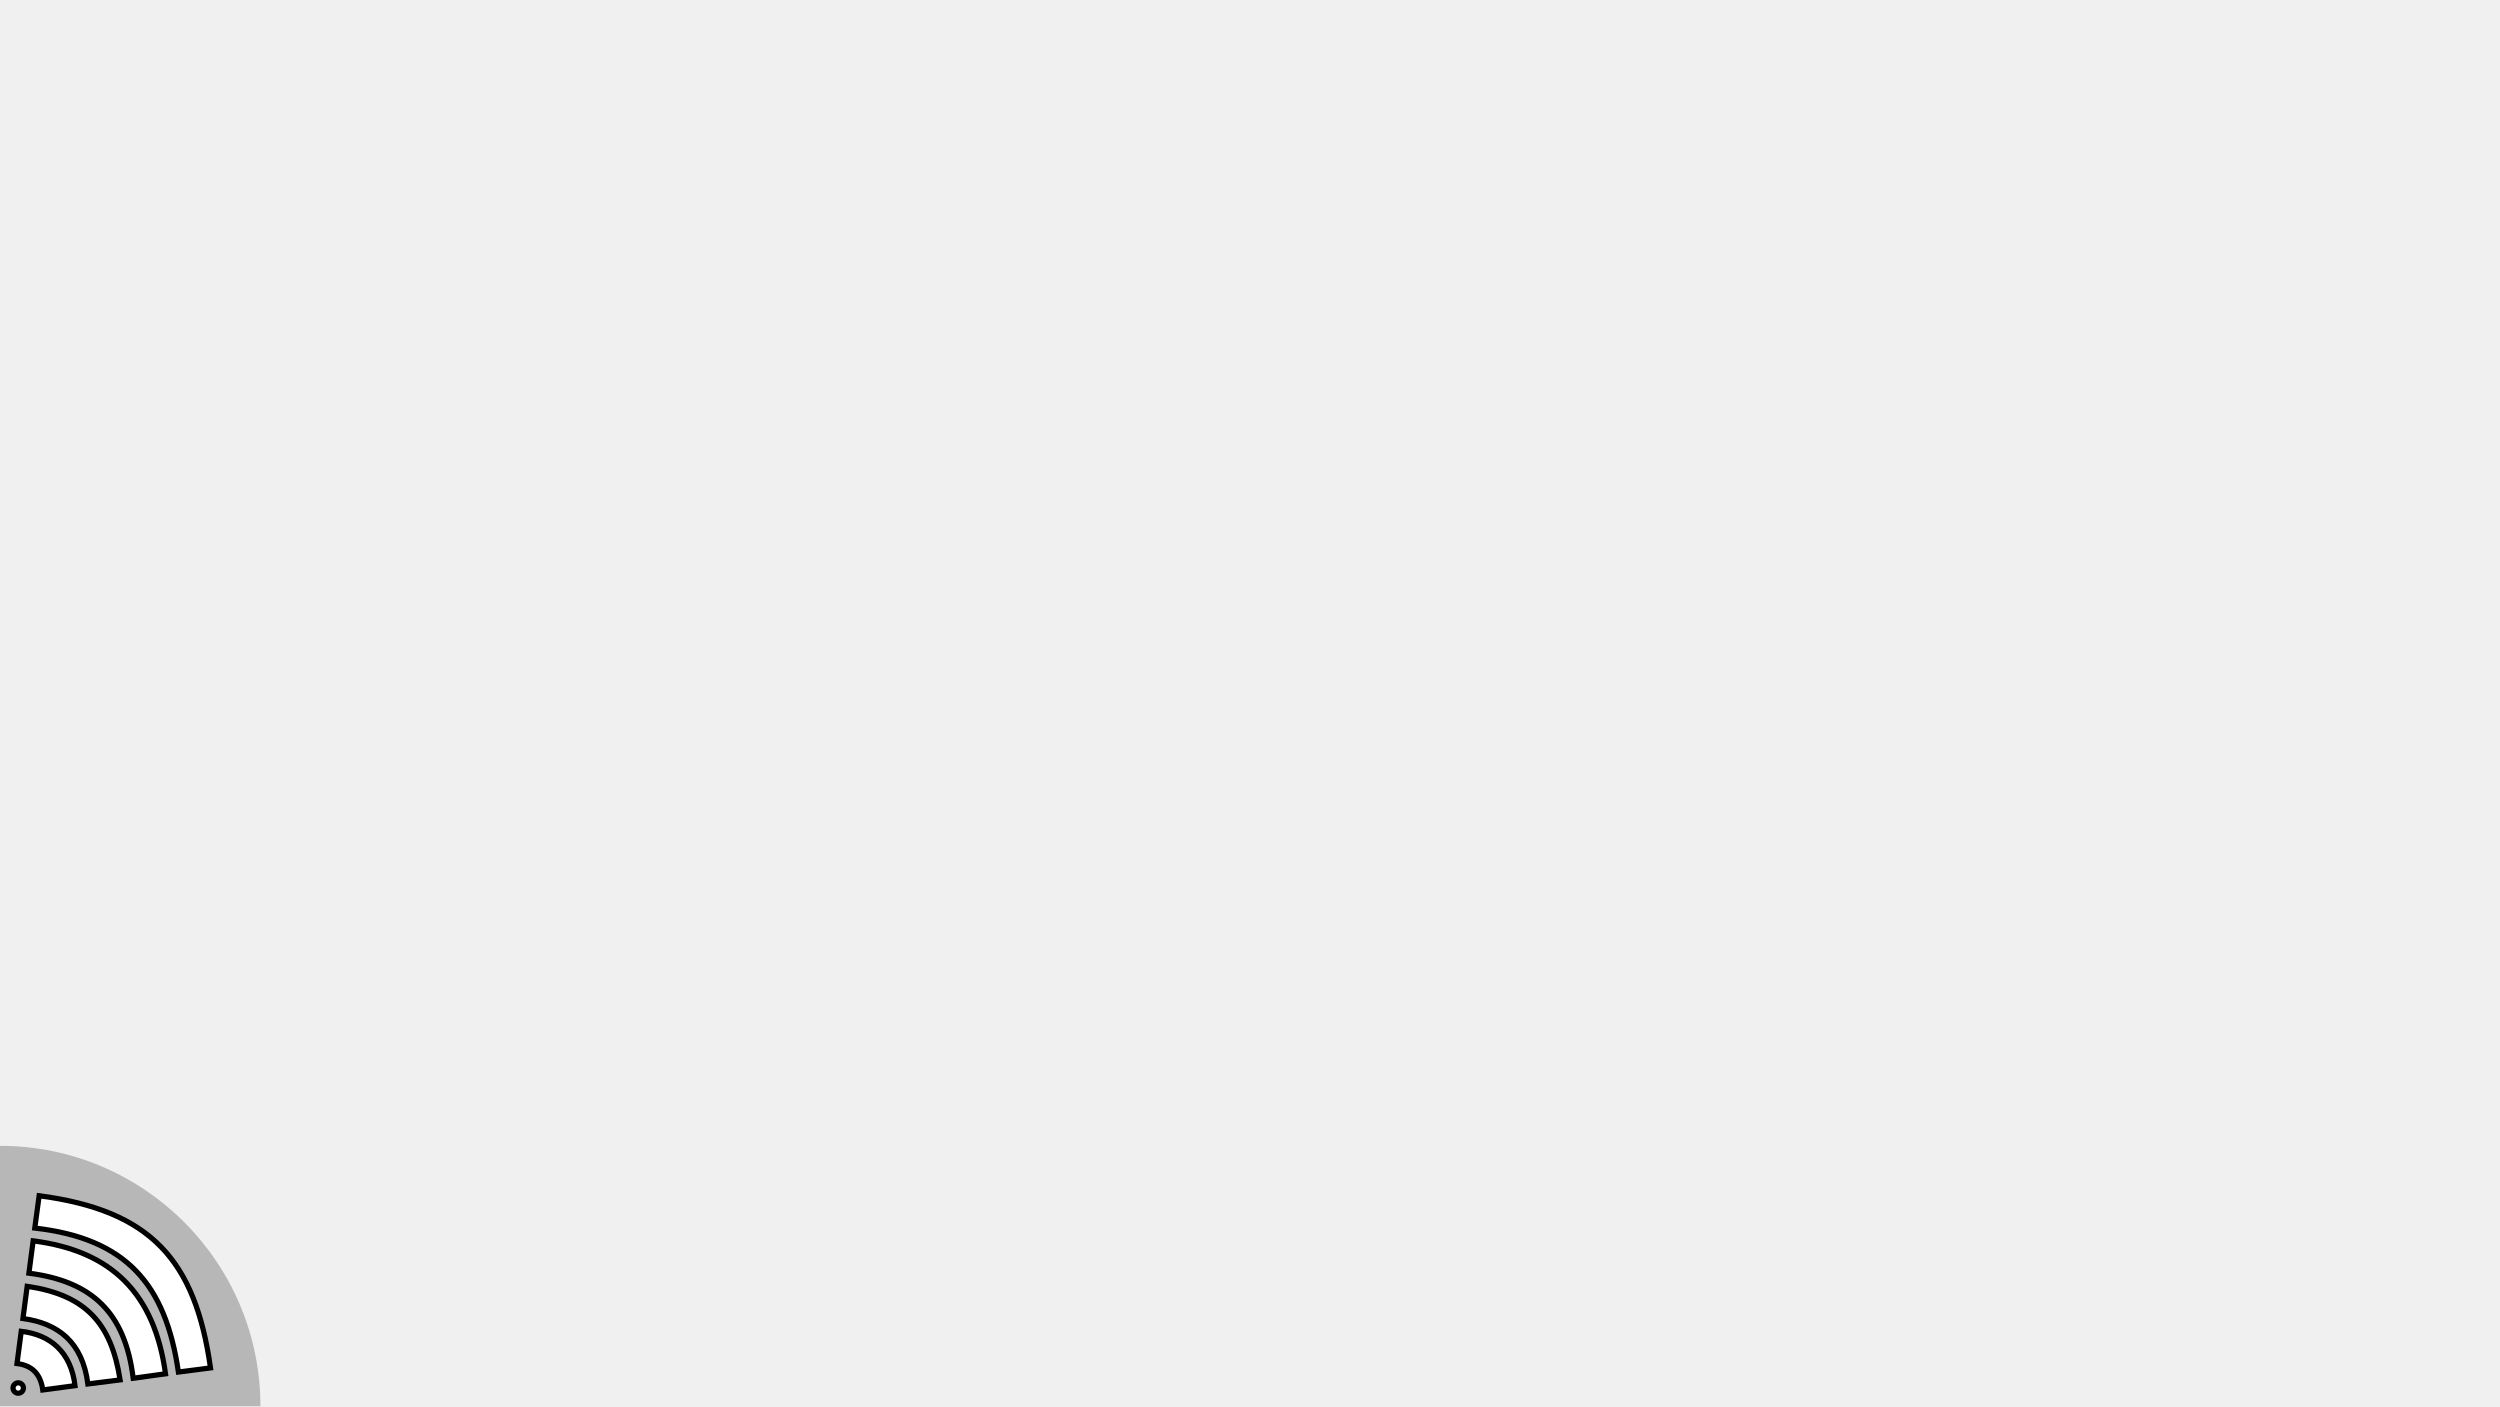
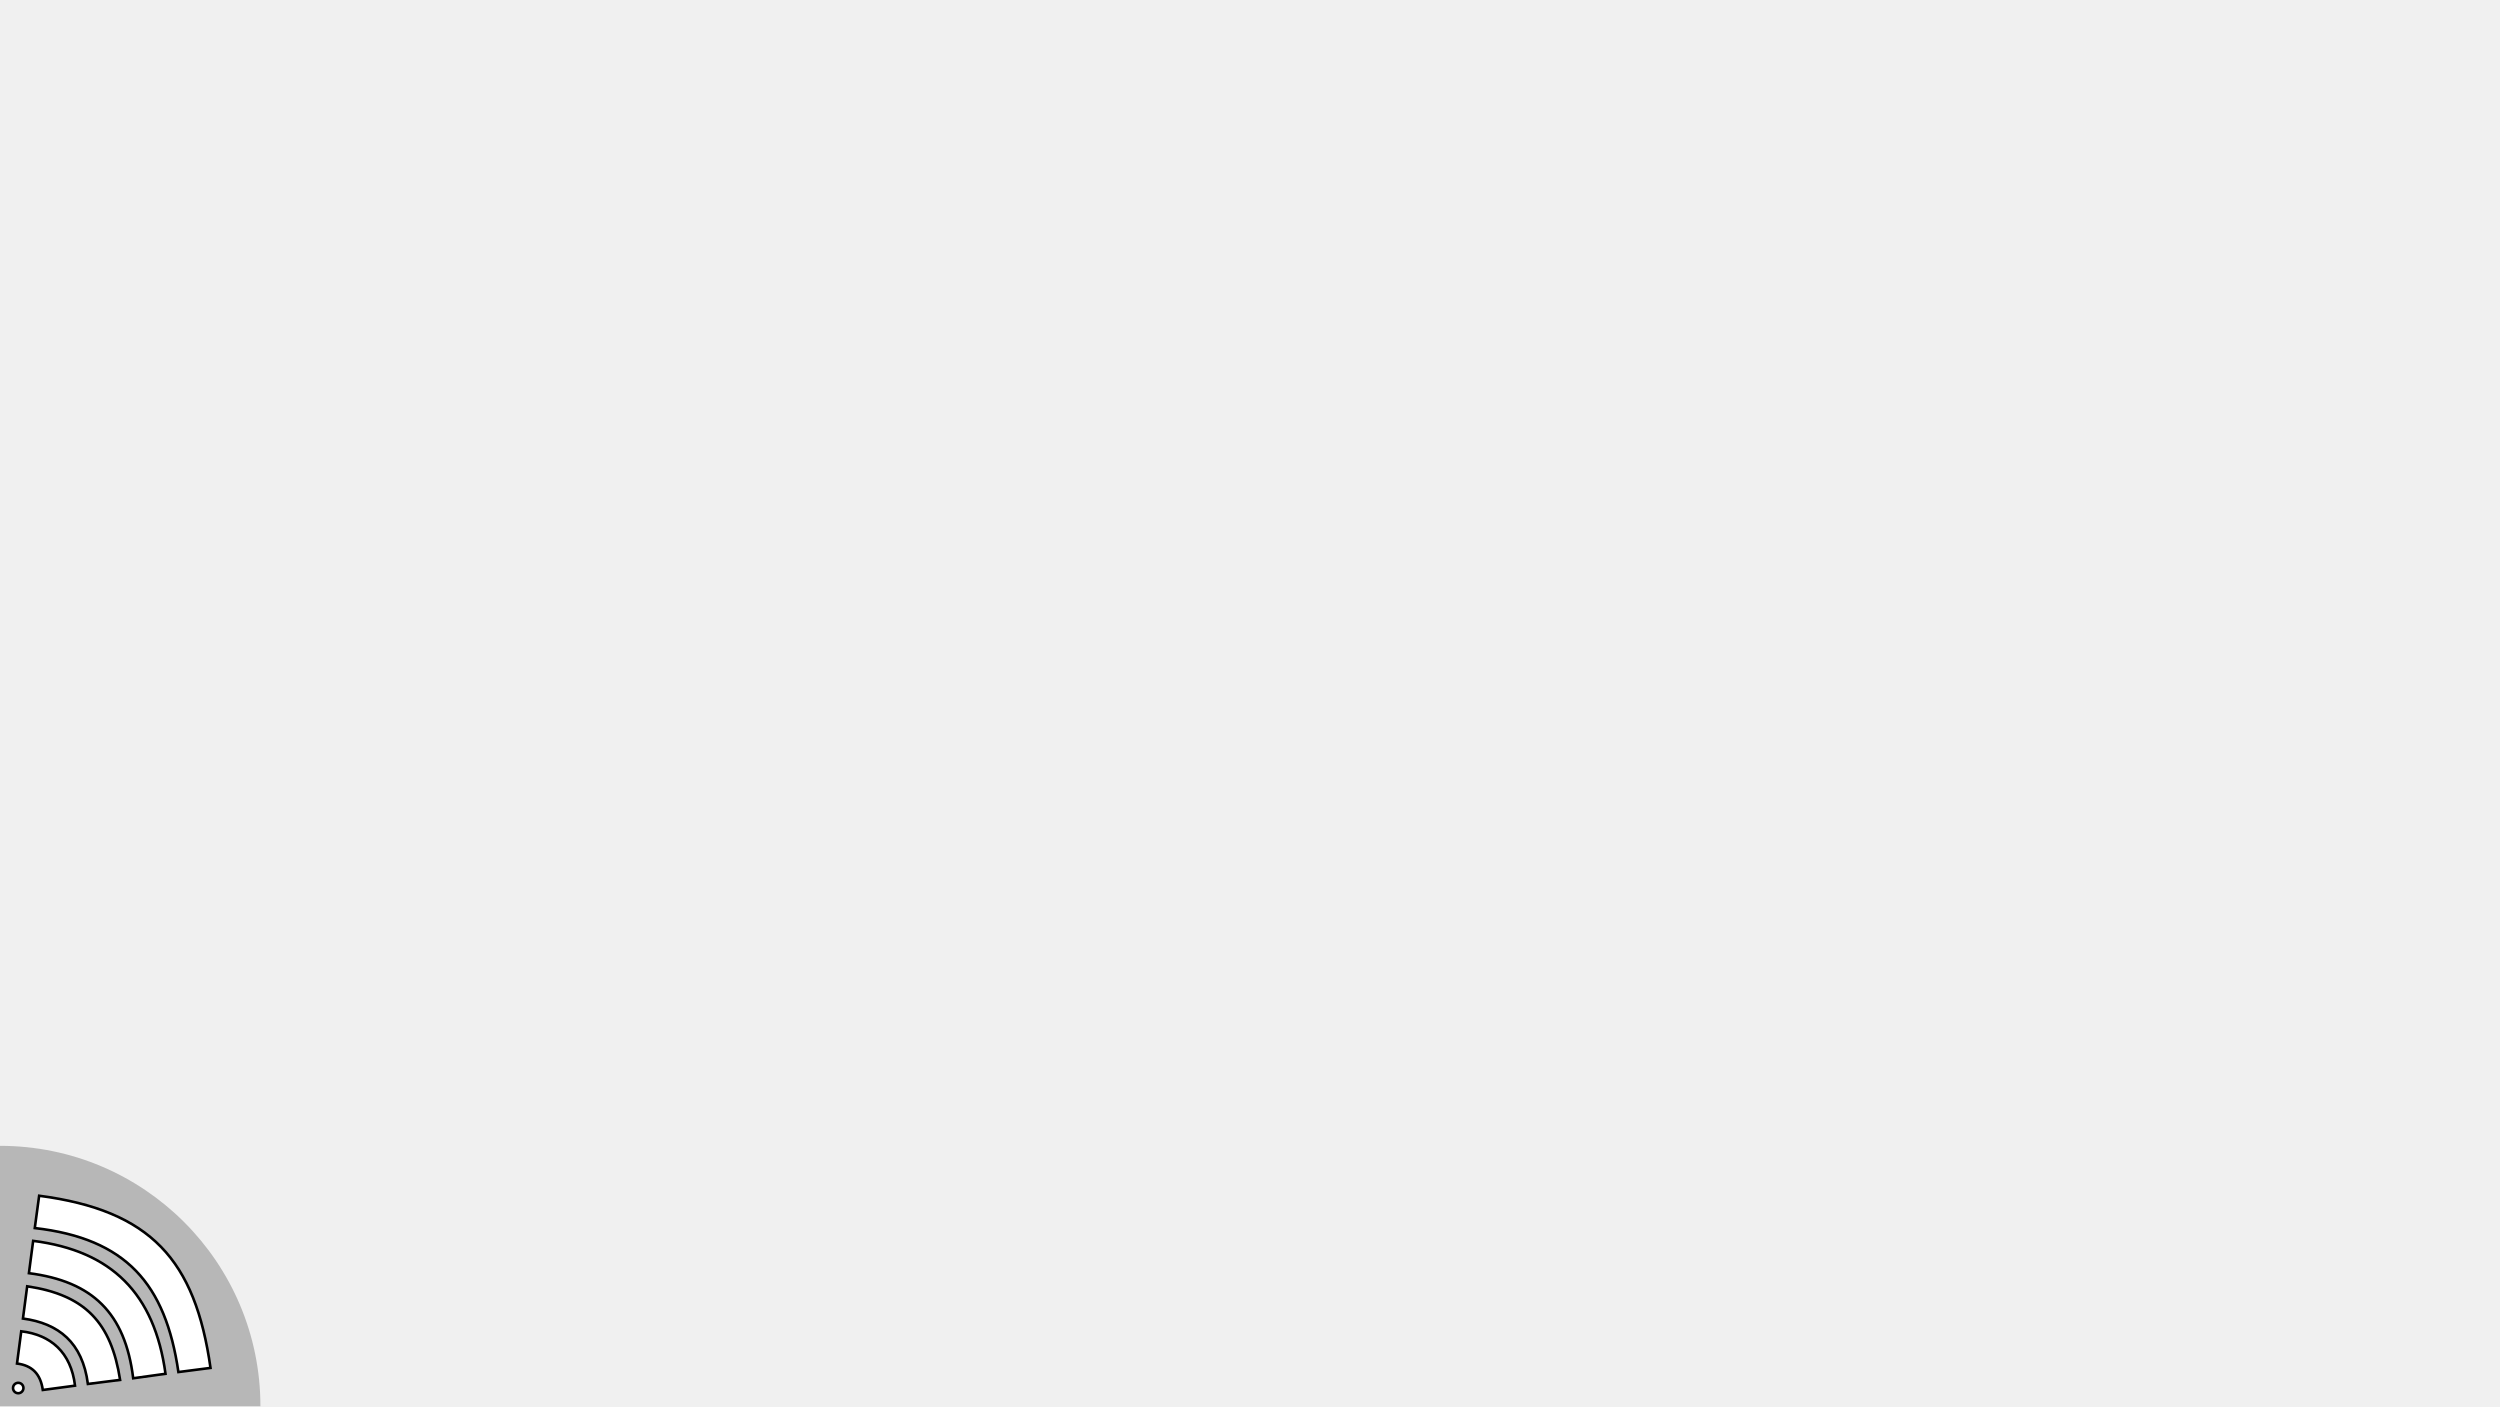
<svg xmlns="http://www.w3.org/2000/svg" width="1920" height="1080" id="svg2" version="1.1">
  <defs id="defs4">
    <clipPath clipPathUnits="userSpaceOnUse" id="clipPath4048">
      <path style="color:#000000;fill:#800080;fill-opacity:0.498;stroke:none;stroke-width:4;marker:none;visibility:visible;display:inline;overflow:visible;enable-background:accumulate" id="path4050" d="M 238,1033 A 200,200 0 0 1 89.764,1226.185 L 38,1033 z" transform="matrix(0.02100591,-0.1595823,0.1595823,0.02100591,-152.0064,2.724592)" />
    </clipPath>
    <clipPath clipPathUnits="userSpaceOnUse" id="clipPath4052">
      <path style="color:#000000;fill:#800080;fill-opacity:0.498;stroke:none;stroke-width:4;marker:none;visibility:visible;display:inline;overflow:visible;enable-background:accumulate" id="path4054" d="M 238,1033 A 200,200 0 0 1 89.764,1226.185 L 38,1033 z" transform="matrix(0.03194649,-0.2426981,0.2426981,0.03194649,-239.1191,-4.580307)" />
    </clipPath>
    <clipPath clipPathUnits="userSpaceOnUse" id="clipPath4131">
      <path transform="matrix(0.01002243,-0.07614059,0.07614059,0.01002243,-63.78409,9.328563)" d="M 238,1033 A 200,200 0 0 1 89.764,1226.185 L 38,1033 z" id="path4133" style="color:#000000;fill:#800080;fill-opacity:0.498;stroke:none;stroke-width:4;marker:none;visibility:visible;display:inline;overflow:visible;enable-background:accumulate" />
    </clipPath>
    <clipPath clipPathUnits="userSpaceOnUse" id="clipPath4135">
      <path transform="matrix(0.01197993,-0.0910118,0.0910118,0.01197993,-79.22043,7.879063)" d="M 238,1033 A 200,200 0 0 1 89.764,1226.185 L 38,1033 z" id="path4137" style="color:#000000;fill:#800080;fill-opacity:0.498;stroke:none;stroke-width:4;marker:none;visibility:visible;display:inline;overflow:visible;enable-background:accumulate" />
    </clipPath>
    <clipPath clipPathUnits="userSpaceOnUse" id="clipPath4139">
      <path transform="matrix(0.01299518,-0.09872466,0.09872466,0.01299518,-87.2264,7.127289)" d="M 238,1033 A 200,200 0 0 1 89.764,1226.185 L 38,1033 z" id="path4141" style="color:#000000;fill:#800080;fill-opacity:0.498;stroke:none;stroke-width:4;marker:none;visibility:visible;display:inline;overflow:visible;enable-background:accumulate" />
    </clipPath>
    <clipPath clipPathUnits="userSpaceOnUse" id="clipPath4143">
      <path transform="matrix(0.01648851,-0.1252636,0.1252636,0.01648851,-114.7738,4.54054)" d="M 238,1033 A 200,200 0 0 1 89.764,1226.185 L 38,1033 z" id="path4145" style="color:#000000;fill:#800080;fill-opacity:0.498;stroke:none;stroke-width:4;marker:none;visibility:visible;display:inline;overflow:visible;enable-background:accumulate" />
    </clipPath>
    <clipPath clipPathUnits="userSpaceOnUse" id="clipPath4147">
      <path transform="matrix(0.01847508,-0.1403555,0.1403555,0.01847508,-130.4393,3.06952)" d="M 238,1033 A 200,200 0 0 1 89.764,1226.185 L 38,1033 z" id="path4149" style="color:#000000;fill:#800080;fill-opacity:0.498;stroke:none;stroke-width:4;marker:none;visibility:visible;display:inline;overflow:visible;enable-background:accumulate" />
    </clipPath>
    <clipPath clipPathUnits="userSpaceOnUse" id="clipPath4151">
      <path transform="matrix(0.02643848,-0.2008536,0.2008536,0.02643848,-193.2365,-2.827236)" d="M 238,1033 A 200,200 0 0 1 89.764,1226.185 L 38,1033 z" id="path4153" style="color:#000000;fill:#800080;fill-opacity:0.498;stroke:none;stroke-width:4;marker:none;visibility:visible;display:inline;overflow:visible;enable-background:accumulate" />
    </clipPath>
    <clipPath clipPathUnits="userSpaceOnUse" id="clipPath4155">
      <path transform="matrix(0.03194649,-0.2426981,0.2426981,0.03194649,-236.6712,-6.905828)" d="M 238,1033 A 200,200 0 0 1 89.764,1226.185 L 38,1033 z" id="path4157" style="color:#000000;fill:#800080;fill-opacity:0.498;stroke:none;stroke-width:4;marker:none;visibility:visible;display:inline;overflow:visible;enable-background:accumulate" />
    </clipPath>
    <clipPath clipPathUnits="userSpaceOnUse" id="clipPath4159">
      <path transform="matrix(0.06667094,-0.5065004,0.5065004,0.06667094,-510.4985,-32.61866)" d="M 238,1033 A 200,200 0 0 1 89.764,1226.185 L 38,1033 z" id="path4161" style="color:#000000;fill:#800080;fill-opacity:0.498;stroke:none;stroke-width:4;marker:none;visibility:visible;display:inline;overflow:visible;enable-background:accumulate" />
    </clipPath>
  </defs>
  <g id="layer2" style="display:inline">
    <path style="color:#000000;fill:#7f7f7f;fill-opacity:0.498;stroke:none;stroke-width:3.877;marker:none;visibility:visible;display:inline;overflow:visible;enable-background:accumulate" id="path3808" d="M 199,1082 A 200,200 0 0 1 -1,1282 L -1,1082 z" transform="matrix(0,-1,1,0,-1082,1079)" />
  </g>
  <g id="layer1" transform="translate(0,27.63782)" style="opacity:0.462;display:none">
-     <path style="color:#000000;fill:#ffffff;fill-opacity:1;stroke:#000000;stroke-width:11.75;stroke-miterlimit:4;stroke-opacity:1;stroke-dasharray:none;marker:none;visibility:visible;display:inline;overflow:visible;enable-background:accumulate" id="path3763" d="m 27,16.75 a 11.75,11.75 0 1 1 -23.5,0 11.75,11.75 0 1 1 23.5,0 z" transform="matrix(0.3404255,0,0,0.3404255,4.808511,1036.66)" />
-     <path transform="matrix(1.957447,0,0,1.957447,-19.85106,1009.575)" d="m 27,16.75 a 11.75,11.75 0 1 1 -23.5,0 11.75,11.75 0 1 1 23.5,0 z" id="path3788" style="color:#000000;fill:none;stroke:#000000;stroke-width:2.043;stroke-miterlimit:4;stroke-opacity:1;stroke-dasharray:none;marker:none;visibility:visible;display:inline;overflow:visible;enable-background:accumulate" />
-     <path style="color:#000000;fill:none;stroke:#000000;stroke-width:0.979;stroke-miterlimit:4;stroke-opacity:1;stroke-dasharray:none;marker:none;visibility:visible;display:inline;overflow:visible;enable-background:accumulate" id="path3790" d="m 27,16.75 a 11.75,11.75 0 1 1 -23.5,0 11.75,11.75 0 1 1 23.5,0 z" transform="matrix(4.085106,0,0,4.085106,-52.29787,973.9367)" />
-     <path style="color:#000000;fill:#800080;fill-opacity:0.498;stroke:none;stroke-width:4;marker:none;visibility:visible;display:inline;overflow:visible;enable-background:accumulate" id="path4008" d="M 238,1033 A 200,200 0 0 1 89.764,1226.185 L 38,1033 z" transform="matrix(0.1305048,-0.9914477,0.9914477,0.1305048,-1019.125,945.7257)" />
-     <path transform="matrix(4.93617,0,0,4.93617,-65.2766,959.6814)" d="m 27,16.75 a 11.75,11.75 0 1 1 -23.5,0 11.75,11.75 0 1 1 23.5,0 z" id="path4061" style="color:#000000;fill:none;stroke:#000000;stroke-width:0.81;stroke-miterlimit:4;stroke-opacity:1;stroke-dasharray:none;marker:none;visibility:visible;display:inline;overflow:visible;enable-background:accumulate" />
-     <path style="color:#000000;fill:none;stroke:#000000;stroke-width:0.566;stroke-miterlimit:4;stroke-opacity:1;stroke-dasharray:none;marker:none;visibility:visible;display:inline;overflow:visible;enable-background:accumulate" id="path4063" d="m 27,16.75 a 11.75,11.75 0 1 1 -23.5,0 11.75,11.75 0 1 1 23.5,0 z" transform="matrix(7.06383,0,0,7.06383,-97.7234,924.0431)" />
-     <path transform="matrix(7.914894,0,0,7.914894,-110.7021,909.7878)" d="m 27,16.75 a 11.75,11.75 0 1 1 -23.5,0 11.75,11.75 0 1 1 23.5,0 z" id="path4065" style="color:#000000;fill:none;stroke:#000000;stroke-width:0.505;stroke-miterlimit:4;stroke-opacity:1;stroke-dasharray:none;marker:none;visibility:visible;display:inline;overflow:visible;enable-background:accumulate" />
-     <path style="color:#000000;fill:none;stroke:#000000;stroke-width:0.398;stroke-miterlimit:4;stroke-opacity:1;stroke-dasharray:none;marker:none;visibility:visible;display:inline;overflow:visible;enable-background:accumulate" id="path4067" d="m 27,16.75 a 11.75,11.75 0 1 1 -23.5,0 11.75,11.75 0 1 1 23.5,0 z" transform="matrix(10.04255,0,0,10.04255,-143.1489,874.1495)" />
-     <path transform="matrix(10.89362,0,0,10.89362,-156.1277,859.8942)" d="m 27,16.75 a 11.75,11.75 0 1 1 -23.5,0 11.75,11.75 0 1 1 23.5,0 z" id="path4069" style="color:#000000;fill:none;stroke:#000000;stroke-width:0.367;stroke-miterlimit:4;stroke-opacity:1;stroke-dasharray:none;marker:none;visibility:visible;display:inline;overflow:visible;enable-background:accumulate" />
-     <path style="color:#000000;fill:none;stroke:#000000;stroke-width:0.307;stroke-miterlimit:4;stroke-opacity:1;stroke-dasharray:none;marker:none;visibility:visible;display:inline;overflow:visible;enable-background:accumulate" id="path4071" d="m 27,16.75 a 11.75,11.75 0 1 1 -23.5,0 11.75,11.75 0 1 1 23.5,0 z" transform="matrix(13.02128,0,0,13.02128,-188.5745,824.2559)" />
+     <path style="color:#000000;fill:#ffffff;fill-opacity:1;stroke:#000000;stroke-width:11.75;stroke-miterlimit:4;stroke-opacity:1;stroke-dasharray:none;marker:none;visibility:visible;display:inline;overflow:visible;enable-background:accumulate" id="path3763" d="m 27,16.75 c 0,6.489 -5.261,11.75 -11.75,11.75 -6.489,0 -11.75,-5.261 -11.75,-11.75 0,-6.489 5.261,-11.75 11.75,-11.75 6.489,0 11.75,5.261 11.75,11.75 z" transform="matrix(0.3404255,0,0,0.3404255,4.808511,1036.66)" />
+     <path transform="matrix(1.957447,0,0,1.957447,-19.85106,1009.575)" d="m 27,16.75 c 0,6.489 -5.261,11.75 -11.75,11.75 -6.489,0 -11.75,-5.261 -11.75,-11.75 0,-6.489 5.261,-11.75 11.75,-11.75 6.489,0 11.75,5.261 11.75,11.75 z" id="path3788" style="color:#000000;fill:none;stroke:#000000;stroke-width:2.043;stroke-miterlimit:4;stroke-opacity:1;stroke-dasharray:none;marker:none;visibility:visible;display:inline;overflow:visible;enable-background:accumulate" />
+     <path style="color:#000000;fill:none;stroke:#000000;stroke-width:0.979;stroke-miterlimit:4;stroke-opacity:1;stroke-dasharray:none;marker:none;visibility:visible;display:inline;overflow:visible;enable-background:accumulate" id="path3790" d="m 27,16.75 c 0,6.489 -5.261,11.75 -11.75,11.75 -6.489,0 -11.75,-5.261 -11.75,-11.75 0,-6.489 5.261,-11.75 11.75,-11.75 6.489,0 11.75,5.261 11.75,11.75 z" transform="matrix(4.085106,0,0,4.085106,-52.29787,973.9367)" />
+     <path style="color:#000000;fill:#800080;fill-opacity:0.498;stroke:none;stroke-width:4;marker:none;visibility:visible;display:inline;overflow:visible;enable-background:accumulate" id="path4008" d="m 238,1033 c 0,90.521 -60.799,169.757 -148.236,193.185 L 38,1033 z" transform="matrix(0.1305048,-0.9914477,0.9914477,0.1305048,-1019.125,945.7257)" />
+     <path transform="matrix(4.93617,0,0,4.93617,-65.2766,959.6814)" d="m 27,16.75 c 0,6.489 -5.261,11.75 -11.75,11.75 -6.489,0 -11.75,-5.261 -11.75,-11.75 0,-6.489 5.261,-11.75 11.75,-11.75 6.489,0 11.75,5.261 11.75,11.75 z" id="path4061" style="color:#000000;fill:none;stroke:#000000;stroke-width:0.81;stroke-miterlimit:4;stroke-opacity:1;stroke-dasharray:none;marker:none;visibility:visible;display:inline;overflow:visible;enable-background:accumulate" />
+     <path style="color:#000000;fill:none;stroke:#000000;stroke-width:0.566;stroke-miterlimit:4;stroke-opacity:1;stroke-dasharray:none;marker:none;visibility:visible;display:inline;overflow:visible;enable-background:accumulate" id="path4063" d="m 27,16.75 c 0,6.489 -5.261,11.75 -11.75,11.75 -6.489,0 -11.75,-5.261 -11.75,-11.75 0,-6.489 5.261,-11.75 11.75,-11.75 6.489,0 11.75,5.261 11.75,11.75 z" transform="matrix(7.06383,0,0,7.06383,-97.7234,924.0431)" />
+     <path transform="matrix(7.914894,0,0,7.914894,-110.7021,909.7878)" d="m 27,16.75 c 0,6.489 -5.261,11.75 -11.75,11.75 -6.489,0 -11.75,-5.261 -11.75,-11.75 0,-6.489 5.261,-11.75 11.75,-11.75 6.489,0 11.75,5.261 11.75,11.75 z" id="path4065" style="color:#000000;fill:none;stroke:#000000;stroke-width:0.505;stroke-miterlimit:4;stroke-opacity:1;stroke-dasharray:none;marker:none;visibility:visible;display:inline;overflow:visible;enable-background:accumulate" />
+     <path style="color:#000000;fill:none;stroke:#000000;stroke-width:0.398;stroke-miterlimit:4;stroke-opacity:1;stroke-dasharray:none;marker:none;visibility:visible;display:inline;overflow:visible;enable-background:accumulate" id="path4067" d="m 27,16.75 c 0,6.489 -5.261,11.75 -11.75,11.75 -6.489,0 -11.75,-5.261 -11.75,-11.75 0,-6.489 5.261,-11.75 11.75,-11.75 6.489,0 11.75,5.261 11.75,11.75 z" transform="matrix(10.04255,0,0,10.04255,-143.1489,874.1495)" />
+     <path transform="matrix(10.89362,0,0,10.89362,-156.1277,859.8942)" d="m 27,16.75 c 0,6.489 -5.261,11.75 -11.75,11.75 -6.489,0 -11.75,-5.261 -11.75,-11.75 0,-6.489 5.261,-11.75 11.75,-11.75 6.489,0 11.75,5.261 11.75,11.75 z" id="path4069" style="color:#000000;fill:none;stroke:#000000;stroke-width:0.367;stroke-miterlimit:4;stroke-opacity:1;stroke-dasharray:none;marker:none;visibility:visible;display:inline;overflow:visible;enable-background:accumulate" />
+     <path style="color:#000000;fill:none;stroke:#000000;stroke-width:0.307;stroke-miterlimit:4;stroke-opacity:1;stroke-dasharray:none;marker:none;visibility:visible;display:inline;overflow:visible;enable-background:accumulate" id="path4071" d="m 27,16.75 c 0,6.489 -5.261,11.75 -11.75,11.75 -6.489,0 -11.75,-5.261 -11.75,-11.75 0,-6.489 5.261,-11.75 11.75,-11.75 6.489,0 11.75,5.261 11.75,11.75 z" transform="matrix(13.02128,0,0,13.02128,-188.5745,824.2559)" />
  </g>
  <g style="display:inline;opacity:1" transform="translate(0,27.63782)" id="g4073">
-     <path transform="matrix(0.3404255,0,0,0.3404255,8.808511,1032.66)" d="m 27,16.75 a 11.75,11.75 0 1 1 -23.5,0 11.75,11.75 0 1 1 23.5,0 z" id="path4075" style="color:#000000;fill:#ffffff;fill-opacity:1;stroke:#000000;stroke-width:11.75;stroke-miterlimit:4;stroke-opacity:1;stroke-dasharray:none;marker:none;visibility:visible;display:inline;overflow:visible;enable-background:accumulate" />
-     <path id="path4079" transform="matrix(4.085106,0,0,4.085106,-52.29787,973.9367)" style="color:#000000;fill:#ffffff;stroke:#000000;stroke-width:0.979;stroke-miterlimit:4;stroke-opacity:1;marker:none;visibility:visible;display:inline;overflow:visible;enable-background:accumulate;fill-opacity:1" d="m 16.795,5.107 c 5.541,0.643 9.363,3.96 10.113,10.22 l -6.059,0.811 c -0.428,-3.033 -2.016,-4.605 -4.85,-4.972 z" />
-     <path id="path4085" transform="matrix(7.06383,0,0,7.06383,-97.7234,924.0431)" style="color:#000000;fill:#ffffff;stroke:#000000;stroke-width:0.566;stroke-miterlimit:4;stroke-opacity:1;marker:none;visibility:visible;display:inline;overflow:visible;enable-background:accumulate;fill-opacity:1" d="m 16.329,8.628 c 3.88,0.531 6.477,2.597 7.061,7.114 l 3.504,-0.442 C 25.921,9.075 23.102,6.062 16.79,5.124 z" />
-     <path id="path4089" transform="matrix(10.04255,0,0,10.04255,-143.1489,874.1495)" style="color:#000000;fill:#ffffff;stroke:#000000;stroke-width:0.398;stroke-miterlimit:4;stroke-opacity:1;marker:none;visibility:visible;display:inline;overflow:visible;enable-background:accumulate;fill-opacity:1" d="M 26.912,15.263 C 26.067,9.125 22.804,5.863 16.79,5.097 L 16.465,7.569 c 4.842,0.625 7.359,3.02 7.976,8.037 z" />
-     <path id="path4093" transform="matrix(13.02128,0,0,13.02128,-188.5745,824.2559)" style="color:#000000;fill:#ffffff;stroke:#000000;stroke-width:0.307;stroke-miterlimit:4;stroke-opacity:1;marker:none;visibility:visible;display:inline;overflow:visible;enable-background:accumulate;fill-opacity:1" d="M 26.898,15.257 C 25.995,8.889 23.382,5.971 16.791,5.102 l -0.258,1.906 c 5.381,0.618 7.712,3.288 8.472,8.493 z" />
+     <path transform="matrix(0.3404255,0,0,0.3404255,8.808511,1032.66)" d="m 27,16.75 c 0,6.489 -5.261,11.75 -11.75,11.75 -6.489,0 -11.75,-5.261 -11.75,-11.75 0,-6.489 5.261,-11.75 11.75,-11.75 6.489,0 11.75,5.261 11.75,11.75 z" id="path4075" style="color:#000000;fill:#ffffff;fill-opacity:1;stroke:#000000;stroke-width:5.875;stroke-miterlimit:4;stroke-opacity:1;stroke-dasharray:none;marker:none;visibility:visible;display:inline;overflow:visible;enable-background:accumulate" />
+     <path id="path4079" transform="matrix(4.085106,0,0,4.085106,-52.29787,973.9367)" style="color:#000000;fill:#ffffff;stroke:#000000;stroke-width:0.49;stroke-miterlimit:4;stroke-opacity:1;marker:none;visibility:visible;display:inline;overflow:visible;enable-background:accumulate;fill-opacity:1;stroke-dasharray:none" d="m 16.795,5.107 c 5.541,0.643 9.363,3.96 10.113,10.22 l -6.059,0.811 c -0.428,-3.033 -2.016,-4.605 -4.85,-4.972 z" />
+     <path id="path4085" transform="matrix(7.06383,0,0,7.06383,-97.7234,924.0431)" style="color:#000000;fill:#ffffff;stroke:#000000;stroke-width:0.283;stroke-miterlimit:4;stroke-opacity:1;marker:none;visibility:visible;display:inline;overflow:visible;enable-background:accumulate;fill-opacity:1;stroke-dasharray:none" d="m 16.329,8.628 c 3.88,0.531 6.477,2.597 7.061,7.114 l 3.504,-0.442 C 25.921,9.075 23.102,6.062 16.79,5.124 z" />
+     <path id="path4089" transform="matrix(10.04255,0,0,10.04255,-143.1489,874.1495)" style="color:#000000;fill:#ffffff;stroke:#000000;stroke-width:0.199;stroke-miterlimit:4;stroke-opacity:1;marker:none;visibility:visible;display:inline;overflow:visible;enable-background:accumulate;fill-opacity:1;stroke-dasharray:none" d="M 26.912,15.263 C 26.067,9.125 22.804,5.863 16.79,5.097 L 16.465,7.569 c 4.842,0.625 7.359,3.02 7.976,8.037 z" />
+     <path id="path4093" transform="matrix(13.02128,0,0,13.02128,-188.5745,824.2559)" style="color:#000000;fill:#ffffff;stroke:#000000;stroke-width:0.154;stroke-miterlimit:4;stroke-opacity:1;marker:none;visibility:visible;display:inline;overflow:visible;enable-background:accumulate;fill-opacity:1;stroke-dasharray:none" d="M 26.898,15.257 C 25.995,8.889 23.382,5.971 16.791,5.102 l -0.258,1.906 c 5.381,0.618 7.712,3.288 8.472,8.493 z" />
  </g>
</svg>
